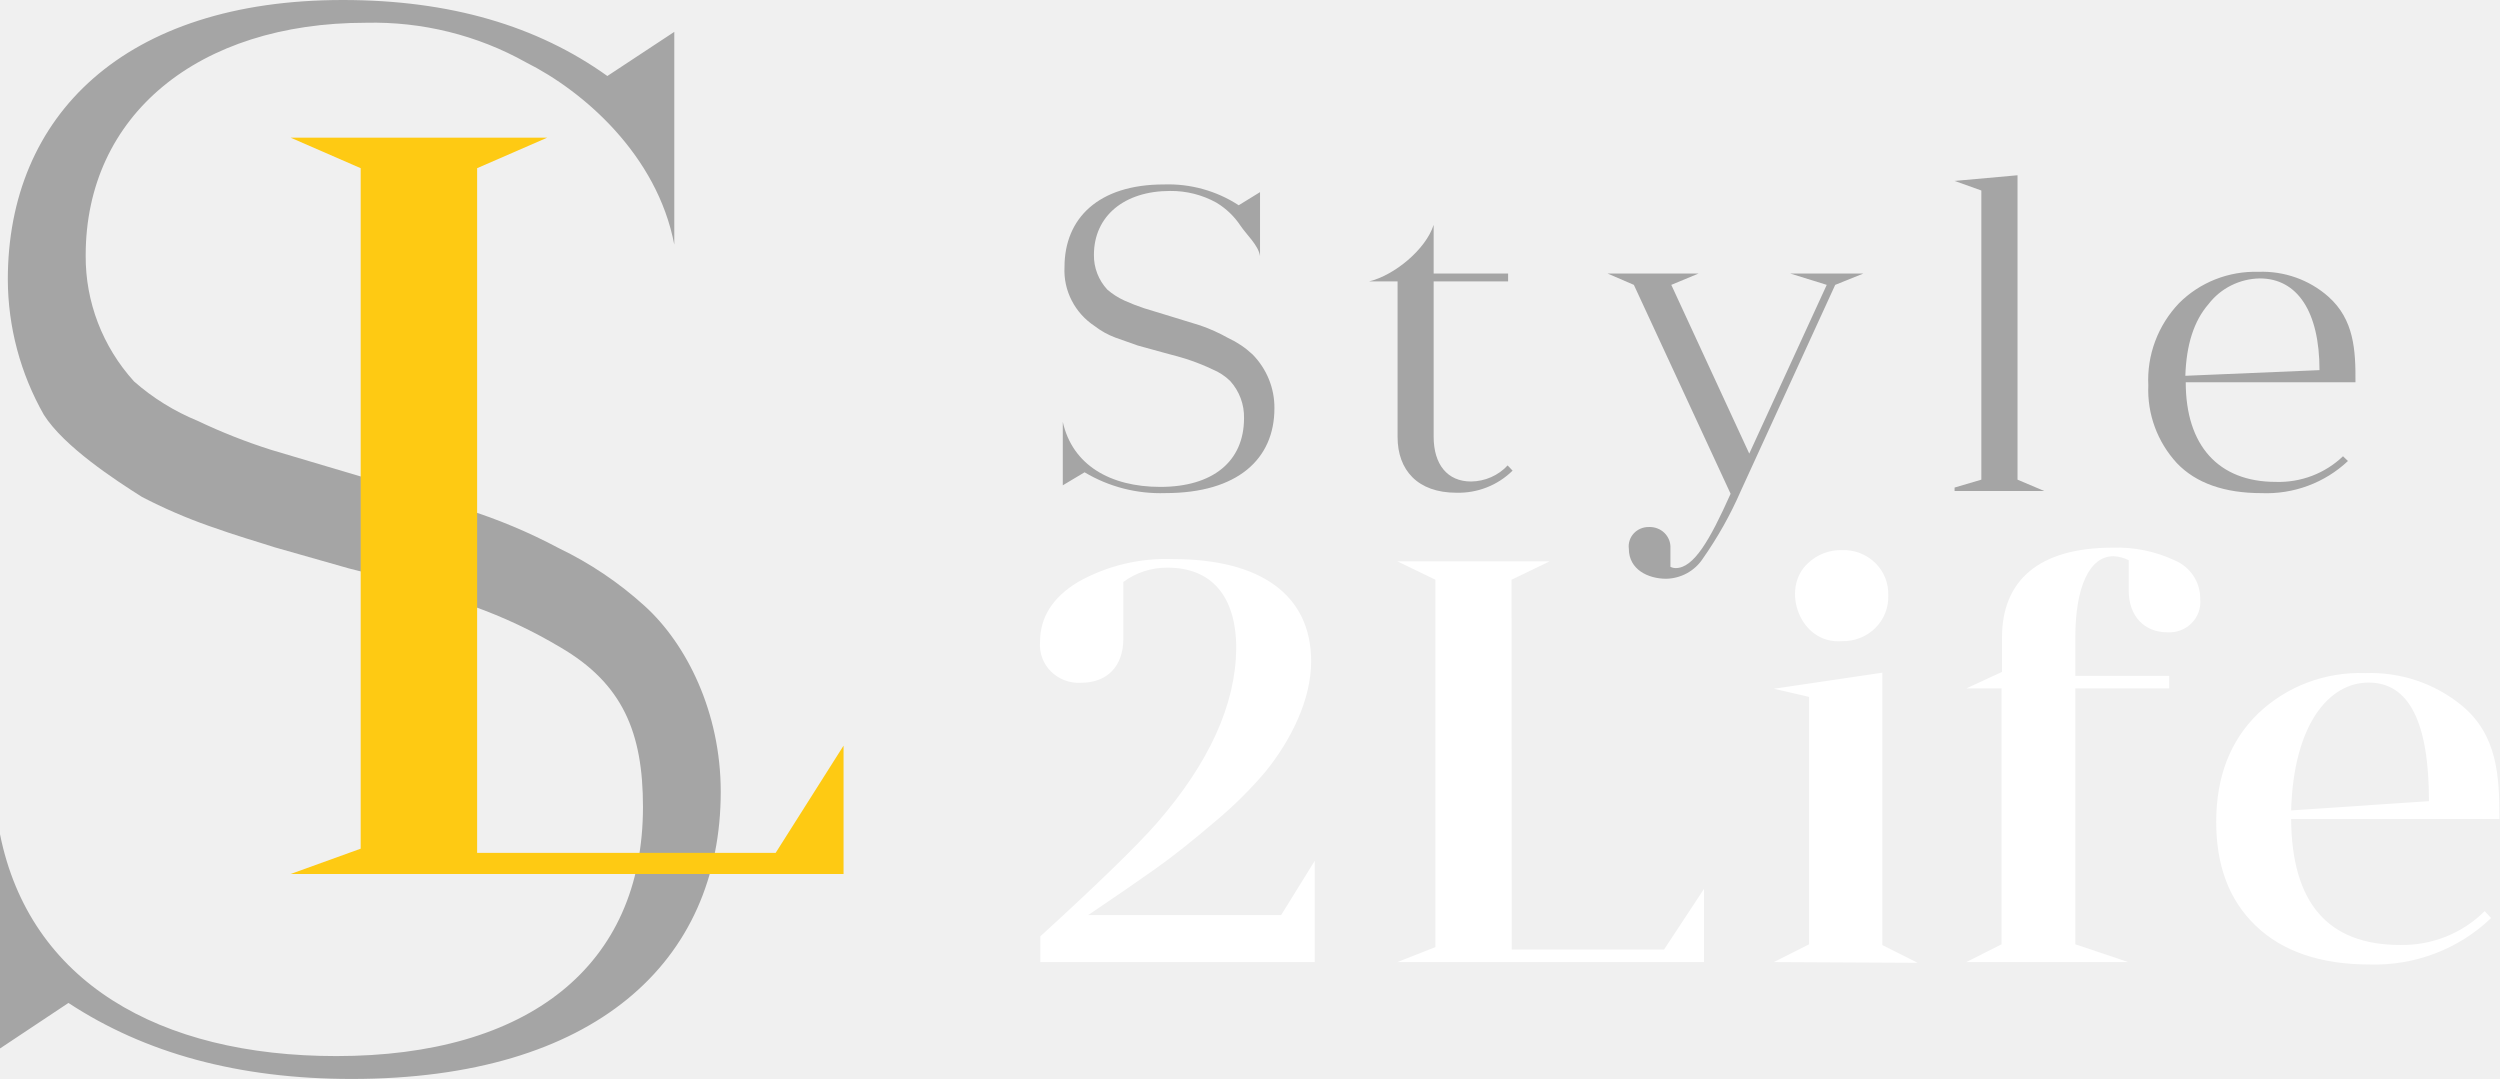
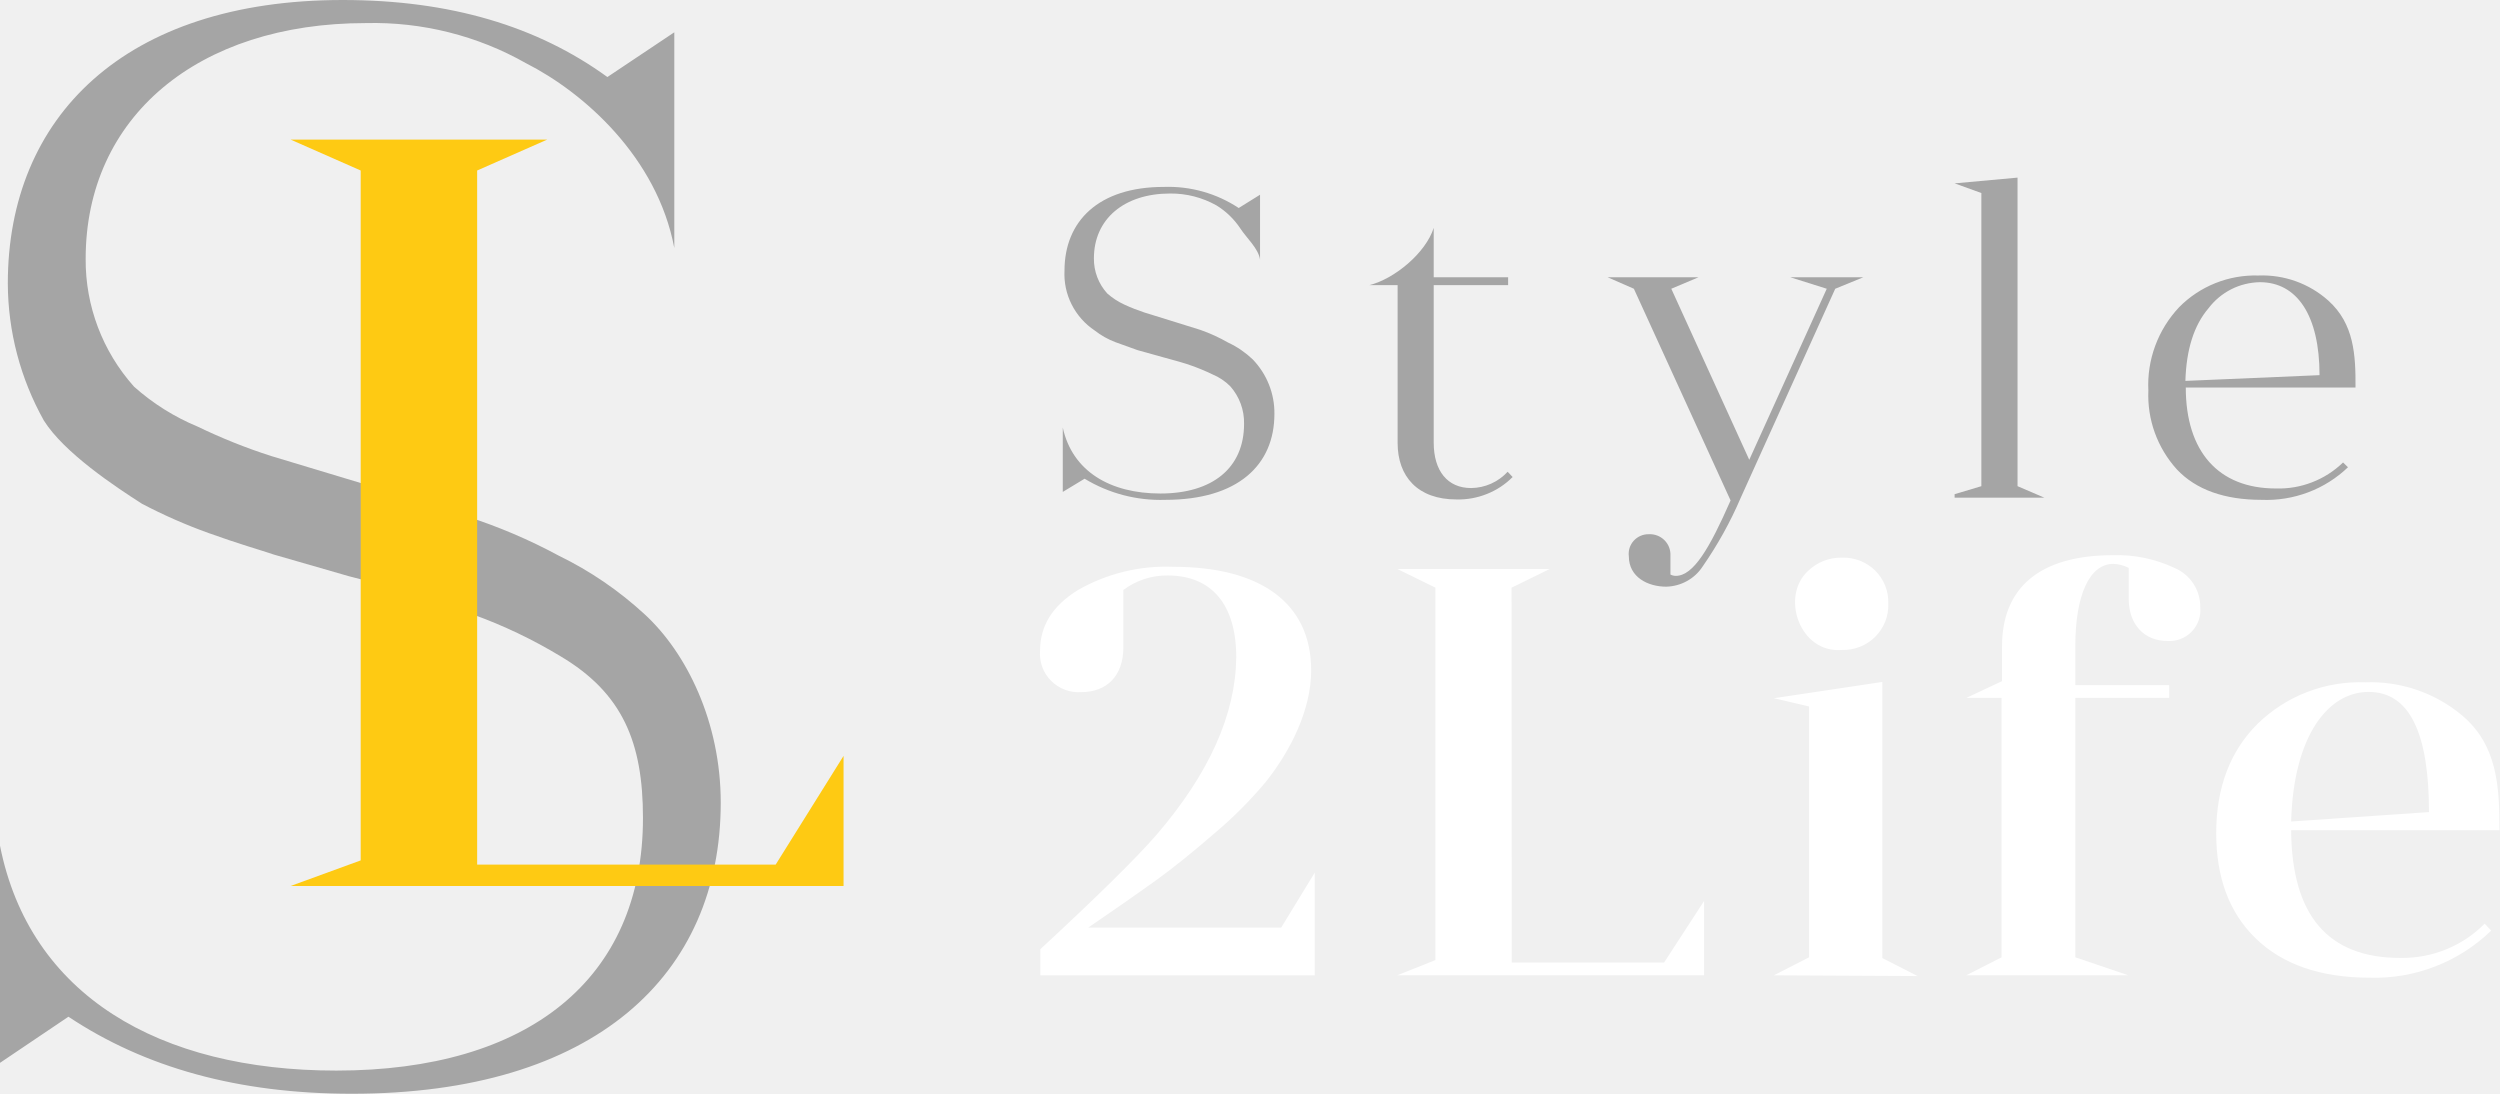
- <svg xmlns="http://www.w3.org/2000/svg" width="95" height="41" viewBox="0 0 95 41" fill="none">
-   <path d="M0 39.266V31.7C1.125 37.303 6.034 40.131 12.781 40.131C20.056 40.131 24.433 36.724 24.433 30.662C24.433 27.837 23.666 25.983 21.296 24.599C20.249 23.974 19.14 23.451 17.986 23.039C16.434 22.479 14.854 21.998 13.251 21.598L10.411 20.79C9.879 20.613 9.051 20.384 7.926 19.981C7.056 19.674 6.21 19.307 5.394 18.883C4.388 18.247 2.438 16.976 1.668 15.765C0.774 14.192 0.303 12.423 0.297 10.624C0.297 4.389 4.732 0 13.023 0C17.104 0 20.417 0.982 23.08 2.888L25.623 1.211V1.79V9.297C24.972 5.889 22.175 3.464 19.987 2.369C18.138 1.334 16.033 0.814 13.902 0.865C7.514 0.865 3.256 4.389 3.256 9.703C3.242 11.466 3.896 13.173 5.093 14.494C5.809 15.124 6.628 15.631 7.517 15.995C8.417 16.424 9.347 16.791 10.299 17.093L13.79 18.131C15.387 18.602 16.688 19.006 17.693 19.345C18.92 19.731 20.107 20.229 21.238 20.832C22.427 21.404 23.524 22.143 24.494 23.024C26.09 24.469 27.388 27.067 27.388 30.086C27.388 36.551 22.595 41 13.367 41C9.047 41 5.499 40.015 2.601 38.112L0 39.842V39.266Z" fill="#A5A5A5" />
-   <path d="M40.386 18.276V16.03C40.748 17.665 42.18 18.502 44.094 18.502C46.072 18.502 47.273 17.545 47.273 15.892C47.286 15.374 47.099 14.87 46.749 14.48C46.556 14.29 46.326 14.139 46.072 14.035C45.809 13.909 45.539 13.799 45.262 13.703C45.041 13.622 44.687 13.523 44.177 13.389L43.229 13.128L42.383 12.828C42.101 12.723 41.837 12.576 41.601 12.393C41.227 12.148 40.925 11.812 40.724 11.418C40.522 11.025 40.428 10.587 40.451 10.148C40.451 8.298 41.739 7.009 44.224 7.009C45.234 6.974 46.231 7.251 47.071 7.8L47.881 7.301V7.485V9.735C47.823 9.319 47.368 8.922 47.134 8.57C46.9 8.218 46.59 7.922 46.224 7.701C45.688 7.403 45.08 7.25 44.463 7.256C42.719 7.256 41.569 8.213 41.569 9.685C41.562 10.172 41.744 10.644 42.079 11.006C42.272 11.173 42.489 11.312 42.723 11.419C42.97 11.531 43.224 11.63 43.482 11.715L44.466 12.015L45.617 12.369C45.98 12.495 46.331 12.654 46.666 12.842C47.01 13.001 47.325 13.213 47.599 13.47C48.139 14.021 48.436 14.756 48.428 15.518C48.428 17.435 47.038 18.738 44.282 18.738C43.202 18.774 42.135 18.499 41.214 17.947L40.386 18.442V18.276Z" fill="#A5A5A5" />
-   <path d="M52.03 10.692C52.982 10.461 54.175 9.488 54.479 8.545V8.743V10.395H57.308V10.692H54.479V16.595C54.479 17.654 55.004 18.297 55.901 18.297C56.163 18.294 56.422 18.238 56.661 18.133C56.9 18.028 57.114 17.876 57.29 17.686L57.478 17.884C57.2 18.159 56.867 18.376 56.5 18.52C56.133 18.665 55.74 18.734 55.344 18.724C53.872 18.724 53.108 17.866 53.108 16.606V10.692H52.03Z" fill="#A5A5A5" />
-   <path d="M62.087 10.825L61.089 10.395H64.544L63.509 10.825L66.472 17.237L69.416 10.825L68.031 10.395H70.806L69.738 10.825L66.15 18.657C65.757 19.561 65.272 20.424 64.703 21.234C64.553 21.462 64.348 21.649 64.107 21.782C63.865 21.914 63.594 21.987 63.317 21.993C62.623 21.993 61.896 21.64 61.896 20.853C61.882 20.748 61.892 20.642 61.924 20.542C61.956 20.441 62.01 20.349 62.082 20.27C62.154 20.192 62.243 20.13 62.342 20.088C62.44 20.046 62.547 20.025 62.655 20.027C62.765 20.022 62.874 20.039 62.976 20.078C63.079 20.116 63.171 20.175 63.249 20.251C63.326 20.327 63.386 20.418 63.426 20.518C63.465 20.618 63.482 20.725 63.476 20.832V21.538C63.539 21.571 63.608 21.588 63.679 21.587C64.356 21.587 64.967 20.546 65.763 18.763L62.087 10.825Z" fill="#A5A5A5" />
-   <path d="M74.274 18.658V18.527L75.291 18.227V7.239L74.274 6.875L76.666 6.66V6.861V18.227L77.682 18.658H74.274Z" fill="#A5A5A5" />
-   <path d="M89.508 14.527H83.058C83.058 16.924 84.295 18.312 86.48 18.312C86.951 18.327 87.42 18.248 87.859 18.081C88.298 17.913 88.698 17.66 89.034 17.338L89.222 17.518C88.788 17.928 88.273 18.248 87.708 18.458C87.144 18.668 86.541 18.764 85.937 18.739C84.534 18.739 83.449 18.362 82.721 17.599C81.978 16.79 81.589 15.729 81.636 14.644C81.607 14.073 81.696 13.503 81.897 12.966C82.097 12.429 82.406 11.937 82.805 11.519C83.195 11.128 83.665 10.82 84.183 10.615C84.702 10.41 85.259 10.313 85.818 10.329C86.797 10.292 87.751 10.63 88.477 11.272C89.458 12.144 89.516 13.307 89.508 14.527ZM83.926 11.554C83.365 12.197 83.08 13.108 83.043 14.28L88.141 14.065C88.141 11.833 87.294 10.58 85.872 10.58C85.493 10.586 85.121 10.678 84.783 10.847C84.446 11.016 84.153 11.258 83.926 11.554Z" fill="#A5A5A5" />
-   <path d="M18.131 32.409H29.475L32.055 28.335V33.211H11.044L13.706 32.25V6.391L11.044 5.232H20.793L18.131 6.391V32.409Z" fill="#FECA13" />
-   <path d="M57.446 36.082H63.234L64.753 33.776V36.559H53.098L54.545 35.99V22.029L53.098 21.33H58.886L57.439 22.029L57.446 36.082Z" fill="white" />
-   <path d="M67.405 36.559L68.744 35.885V26.482L67.405 26.172L71.529 25.561V25.864V35.913L72.868 36.587L67.405 36.559ZM69.992 24.364C68.386 24.494 67.651 22.362 68.7 21.405C68.87 21.241 69.072 21.112 69.294 21.026C69.516 20.94 69.753 20.898 69.992 20.904C70.225 20.895 70.458 20.934 70.676 21.017C70.894 21.101 71.091 21.227 71.257 21.388C71.422 21.55 71.552 21.743 71.637 21.955C71.722 22.168 71.762 22.395 71.754 22.623C71.763 22.852 71.724 23.081 71.639 23.295C71.554 23.509 71.425 23.704 71.26 23.867C71.095 24.03 70.897 24.159 70.679 24.244C70.461 24.329 70.227 24.37 69.992 24.364Z" fill="white" />
-   <path d="M76.076 25.532V24.226C76.076 22.072 77.458 20.811 80.287 20.811C81.095 20.785 81.898 20.949 82.628 21.288C82.924 21.411 83.175 21.618 83.35 21.881C83.524 22.145 83.614 22.453 83.608 22.767C83.625 22.933 83.604 23.101 83.548 23.258C83.492 23.416 83.401 23.559 83.282 23.679C83.164 23.799 83.02 23.892 82.86 23.952C82.701 24.013 82.53 24.038 82.36 24.028C81.492 24.028 80.891 23.421 80.891 22.442V21.288C80.711 21.197 80.512 21.145 80.309 21.136C79.397 21.136 78.862 22.312 78.862 24.226V25.684H82.429V26.16H78.862V35.884L80.87 36.559H74.72L76.058 35.884V26.16H74.72L76.076 25.532Z" fill="white" />
-   <path d="M94.978 31.121H87.063C87.085 34.32 88.466 35.909 91.209 35.909C91.805 35.92 92.397 35.811 92.949 35.59C93.501 35.369 94.001 35.04 94.417 34.624L94.663 34.885C94.056 35.468 93.334 35.924 92.542 36.228C91.749 36.531 90.902 36.675 90.051 36.651C88.177 36.651 86.73 36.153 85.71 35.171C84.69 34.19 84.216 32.866 84.216 31.234C84.216 29.515 84.751 28.145 85.797 27.125C86.333 26.609 86.972 26.206 87.673 25.94C88.375 25.674 89.125 25.551 89.877 25.578C91.208 25.529 92.509 25.963 93.531 26.796C94.905 27.92 94.978 29.485 94.978 31.121ZM87.063 30.797L92.301 30.444C92.301 27.442 91.545 25.938 90.007 25.938C88.47 25.938 87.153 27.576 87.063 30.797Z" fill="white" />
-   <path d="M39.532 36.559V35.581C41.703 33.599 43.174 32.17 43.945 31.295C45.953 28.989 46.955 26.772 46.977 24.639C46.977 22.658 46.04 21.571 44.369 21.571C43.762 21.565 43.17 21.756 42.687 22.114V24.268C42.687 25.328 42.064 25.945 41.084 25.945C40.873 25.959 40.662 25.928 40.465 25.854C40.268 25.781 40.089 25.667 39.941 25.52C39.792 25.374 39.678 25.198 39.606 25.004C39.533 24.811 39.505 24.604 39.521 24.399C39.521 23.463 39.991 22.704 40.968 22.114C42.065 21.496 43.32 21.195 44.586 21.246C47.885 21.246 49.824 22.595 49.824 25.13C49.824 26.584 49.064 28.11 48.105 29.303C47.512 30.005 46.856 30.653 46.145 31.242C45.32 31.948 44.564 32.548 43.916 33.007C43.269 33.466 42.401 34.066 41.352 34.772H48.684L49.961 32.71V36.559H39.532Z" fill="white" />
+ <svg xmlns="http://www.w3.org/2000/svg" width="64" height="28" viewBox="0 0 64 28" fill="none">
+   <path d="M0 26.816V21.649C0.758 25.475 4.065 27.407 8.61 27.407C13.511 27.407 16.46 25.08 16.46 20.94C16.46 19.011 15.943 17.745 14.347 16.799C13.641 16.372 12.894 16.015 12.117 15.734C11.072 15.352 10.007 15.023 8.927 14.75L7.014 14.198C6.656 14.077 6.098 13.92 5.34 13.646C4.754 13.436 4.184 13.185 3.634 12.896C2.956 12.462 1.643 11.594 1.123 10.766C0.522 9.692 0.204 8.484 0.2 7.256C0.2 2.997 3.188 0 8.773 0C11.523 0 13.755 0.67 15.549 1.972L17.262 0.827V1.223V6.349C16.823 4.022 14.939 2.365 13.465 1.618C12.219 0.911 10.801 0.556 9.366 0.591C5.062 0.591 2.193 2.997 2.193 6.626C2.184 7.831 2.625 8.996 3.431 9.898C3.913 10.329 4.466 10.675 5.064 10.923C5.67 11.216 6.297 11.467 6.938 11.673L9.29 12.382C10.366 12.704 11.242 12.98 11.92 13.211C12.746 13.475 13.546 13.815 14.308 14.227C15.109 14.617 15.848 15.122 16.501 15.724C17.576 16.71 18.451 18.485 18.451 20.547C18.451 24.962 15.222 28 9.005 28C6.095 28 3.704 27.327 1.752 26.028L0 27.209V26.816Z" fill="#A5A5A5" />
+   <path d="M27.207 12.48V10.946C27.451 12.062 28.416 12.634 29.706 12.634C31.039 12.634 31.848 11.98 31.848 10.852C31.856 10.498 31.73 10.154 31.494 9.888C31.364 9.758 31.209 9.654 31.039 9.584C30.861 9.498 30.679 9.422 30.493 9.357C30.344 9.302 30.105 9.234 29.762 9.142L29.123 8.964L28.553 8.759C28.363 8.687 28.186 8.587 28.026 8.462C27.775 8.295 27.571 8.065 27.435 7.796C27.299 7.528 27.236 7.229 27.251 6.929C27.251 5.665 28.119 4.785 29.793 4.785C30.474 4.761 31.145 4.95 31.711 5.325L32.257 4.985V5.111V6.647C32.218 6.363 31.911 6.092 31.754 5.851C31.596 5.611 31.387 5.409 31.141 5.258C30.779 5.055 30.37 4.95 29.954 4.954C28.779 4.954 28.004 5.607 28.004 6.613C28 6.946 28.122 7.268 28.348 7.515C28.478 7.629 28.624 7.724 28.782 7.797C28.949 7.874 29.119 7.941 29.294 7.999L29.956 8.204L30.732 8.446C30.976 8.532 31.213 8.64 31.438 8.769C31.67 8.877 31.882 9.022 32.067 9.198C32.431 9.574 32.631 10.076 32.625 10.596C32.625 11.906 31.689 12.796 29.832 12.796C29.105 12.82 28.386 12.632 27.766 12.255L27.207 12.593V12.48Z" fill="#A5A5A5" />
+   <path d="M35.053 7.3C35.694 7.143 36.498 6.478 36.703 5.834V5.969V7.098H38.608V7.3H36.703V11.332C36.703 12.055 37.056 12.494 37.66 12.494C37.837 12.492 38.011 12.454 38.172 12.382C38.333 12.31 38.477 12.206 38.596 12.077L38.723 12.212C38.536 12.4 38.312 12.548 38.064 12.646C37.817 12.745 37.552 12.793 37.285 12.786C36.293 12.786 35.779 12.2 35.779 11.339V7.3H35.053Z" fill="#A5A5A5" />
+   <path d="M41.827 7.392L41.155 7.098H43.482L42.785 7.392L44.781 11.771L46.765 7.392L45.831 7.098H47.701L46.982 7.392L44.564 12.74C44.3 13.358 43.973 13.947 43.589 14.5C43.488 14.656 43.351 14.784 43.188 14.874C43.025 14.965 42.843 15.014 42.656 15.019C42.188 15.019 41.698 14.778 41.698 14.24C41.689 14.169 41.696 14.096 41.717 14.027C41.739 13.959 41.775 13.896 41.824 13.842C41.873 13.789 41.932 13.746 41.999 13.717C42.065 13.689 42.137 13.674 42.21 13.676C42.284 13.672 42.358 13.684 42.426 13.71C42.495 13.737 42.558 13.777 42.61 13.829C42.662 13.881 42.703 13.943 42.729 14.011C42.755 14.079 42.767 14.152 42.763 14.226V14.708C42.805 14.73 42.852 14.742 42.9 14.742C43.355 14.742 43.767 14.03 44.303 12.812L41.827 7.392Z" fill="#A5A5A5" />
+   <path d="M50.038 12.74V12.651L50.723 12.446V4.942L50.038 4.694L51.649 4.547V4.684V12.446L52.334 12.74H50.038Z" fill="#A5A5A5" />
+   <path d="M60.301 9.92H55.956C55.956 11.557 56.789 12.505 58.261 12.505C58.578 12.515 58.895 12.461 59.19 12.346C59.486 12.232 59.755 12.059 59.982 11.839L60.108 11.962C59.816 12.242 59.469 12.461 59.088 12.604C58.708 12.747 58.302 12.813 57.895 12.796C56.95 12.796 56.219 12.538 55.729 12.018C55.228 11.465 54.966 10.741 54.998 9.999C54.978 9.61 55.038 9.22 55.173 8.854C55.308 8.487 55.516 8.151 55.785 7.865C56.048 7.598 56.364 7.388 56.714 7.248C57.063 7.108 57.438 7.042 57.815 7.053C58.474 7.027 59.117 7.258 59.606 7.696C60.267 8.292 60.306 9.087 60.301 9.92ZM56.54 7.889C56.163 8.328 55.97 8.95 55.946 9.751L59.38 9.604C59.38 8.08 58.809 7.224 57.852 7.224C57.596 7.229 57.345 7.291 57.118 7.406C56.891 7.522 56.693 7.687 56.54 7.889Z" fill="#A5A5A5" />
+   <path d="M12.215 22.134H19.857L21.595 19.351V22.681H7.44L9.234 22.026V4.365L7.44 3.574H14.008L12.215 4.365V22.134Z" fill="#FECA13" />
+   <path d="M38.701 24.641H42.6L43.624 23.066V24.966H35.772L36.746 24.578V15.044L35.772 14.566H39.671L38.696 15.044L38.701 24.641Z" fill="white" />
+   <path d="M45.41 24.968L46.312 24.507V18.086L45.41 17.874L48.188 17.457V17.664V24.527L49.09 24.987L45.41 24.968ZM47.153 16.639C46.071 16.729 45.576 15.272 46.283 14.619C46.397 14.507 46.533 14.419 46.682 14.36C46.832 14.301 46.992 14.273 47.153 14.276C47.31 14.27 47.467 14.297 47.614 14.354C47.76 14.411 47.893 14.497 48.005 14.607C48.116 14.717 48.203 14.849 48.261 14.994C48.319 15.139 48.345 15.295 48.34 15.45C48.346 15.607 48.32 15.763 48.263 15.909C48.205 16.055 48.118 16.189 48.007 16.3C47.896 16.411 47.763 16.499 47.615 16.558C47.468 16.616 47.311 16.644 47.153 16.639Z" fill="white" />
+   <path d="M51.252 17.437V16.544C51.252 15.074 52.183 14.213 54.089 14.213C54.633 14.195 55.173 14.307 55.665 14.538C55.865 14.622 56.034 14.764 56.152 14.944C56.269 15.123 56.33 15.334 56.326 15.549C56.337 15.662 56.323 15.776 56.285 15.884C56.247 15.991 56.186 16.089 56.106 16.171C56.026 16.253 55.929 16.317 55.822 16.358C55.715 16.399 55.6 16.417 55.485 16.409C54.9 16.409 54.495 15.995 54.495 15.327V14.538C54.374 14.476 54.24 14.441 54.103 14.435C53.489 14.435 53.128 15.238 53.128 16.544V17.54H55.531V17.866H53.128V24.507L54.481 24.967H50.338L51.24 24.507V17.866H50.338L51.252 17.437Z" fill="white" />
+   <path d="M63.986 21.253H58.653C58.668 23.438 59.599 24.523 61.446 24.523C61.848 24.53 62.247 24.456 62.619 24.305C62.99 24.154 63.327 23.93 63.608 23.645L63.774 23.824C63.364 24.221 62.878 24.533 62.344 24.74C61.81 24.948 61.24 25.046 60.666 25.029C59.404 25.029 58.429 24.689 57.742 24.019C57.055 23.349 56.735 22.444 56.735 21.33C56.735 20.156 57.096 19.22 57.8 18.524C58.162 18.172 58.592 17.896 59.065 17.715C59.537 17.533 60.043 17.449 60.549 17.467C61.446 17.434 62.323 17.73 63.011 18.299C63.937 19.067 63.986 20.136 63.986 21.253ZM58.653 21.031L62.182 20.79C62.182 18.741 61.673 17.713 60.637 17.713C59.601 17.713 58.714 18.832 58.653 21.031Z" fill="white" />
+   <path d="M26.632 24.968V24.3C28.095 22.946 29.086 21.97 29.606 21.372C30.958 19.798 31.633 18.283 31.648 16.827C31.648 15.474 31.017 14.732 29.891 14.732C29.482 14.728 29.083 14.858 28.758 15.103V16.574C28.758 17.297 28.338 17.719 27.678 17.719C27.536 17.728 27.394 17.707 27.261 17.657C27.128 17.607 27.008 17.529 26.908 17.429C26.808 17.329 26.731 17.209 26.682 17.076C26.634 16.944 26.614 16.803 26.625 16.663C26.625 16.024 26.942 15.506 27.6 15.103C28.339 14.68 29.184 14.475 30.037 14.51C32.26 14.51 33.566 15.431 33.566 17.162C33.566 18.156 33.054 19.197 32.408 20.012C32.008 20.491 31.566 20.934 31.087 21.336C30.532 21.818 30.022 22.228 29.586 22.542C29.15 22.855 28.565 23.265 27.858 23.747H32.798L33.658 22.339V24.968H26.632Z" fill="white" />
</svg>
